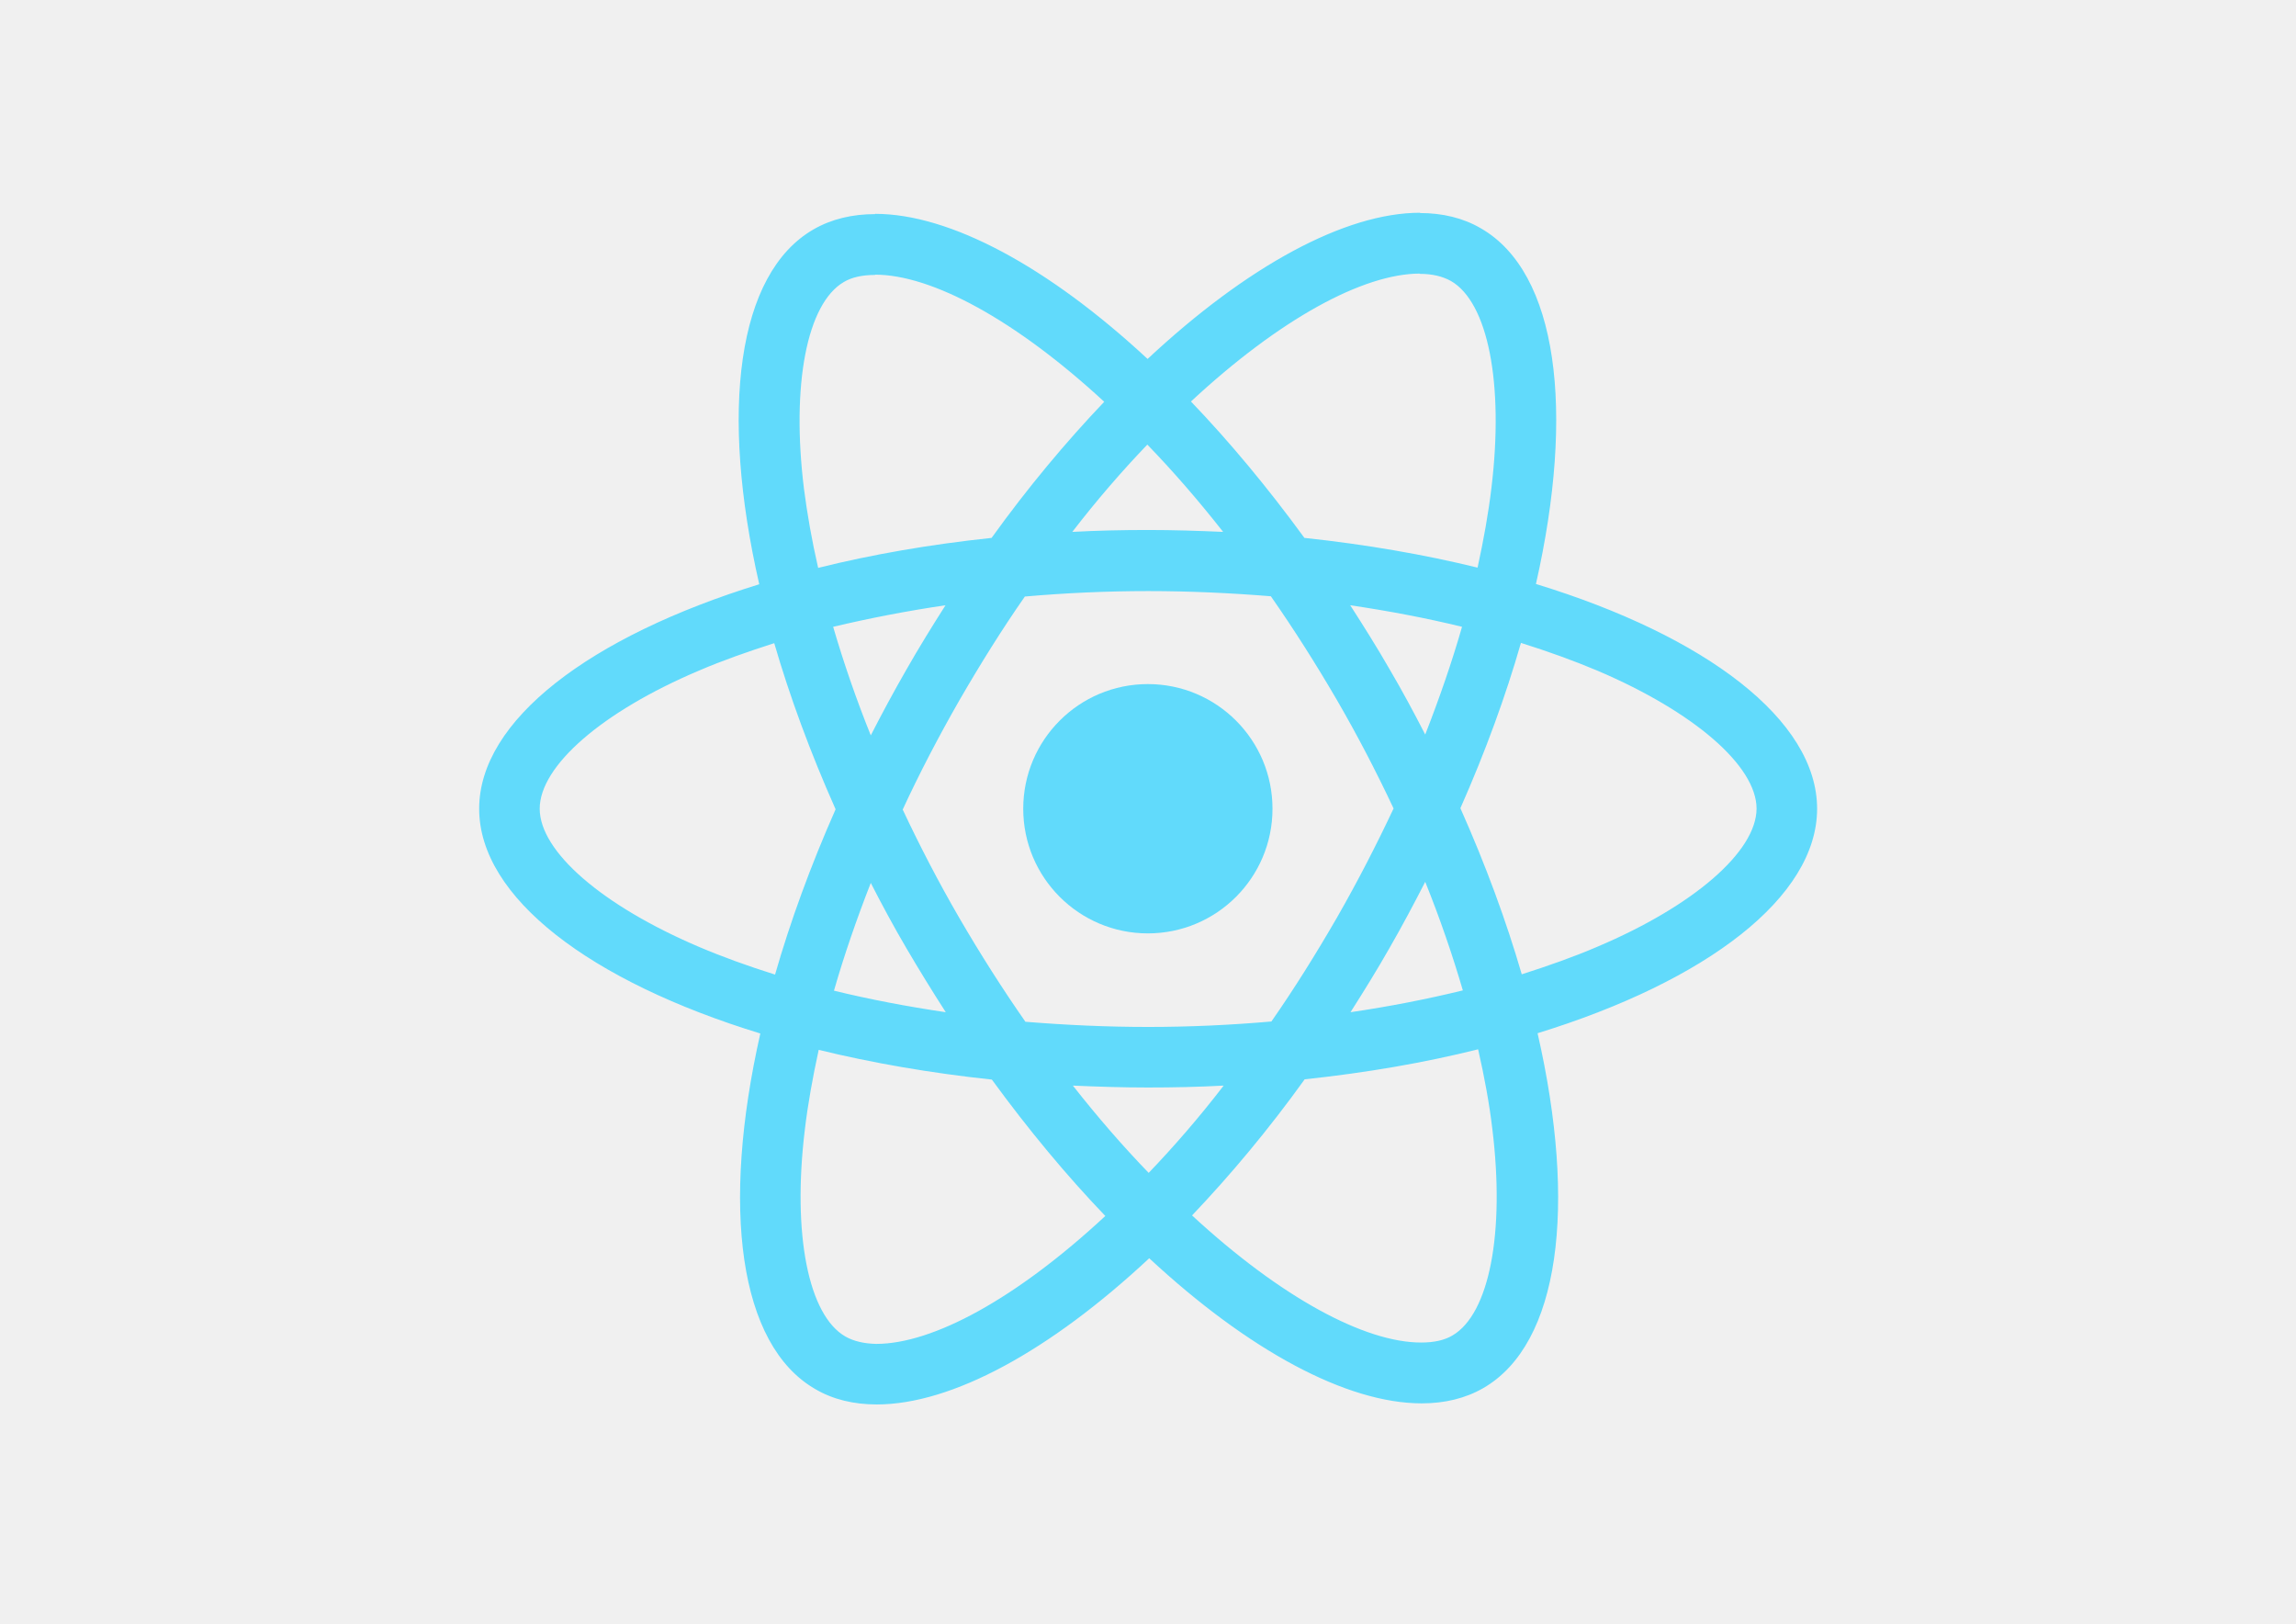
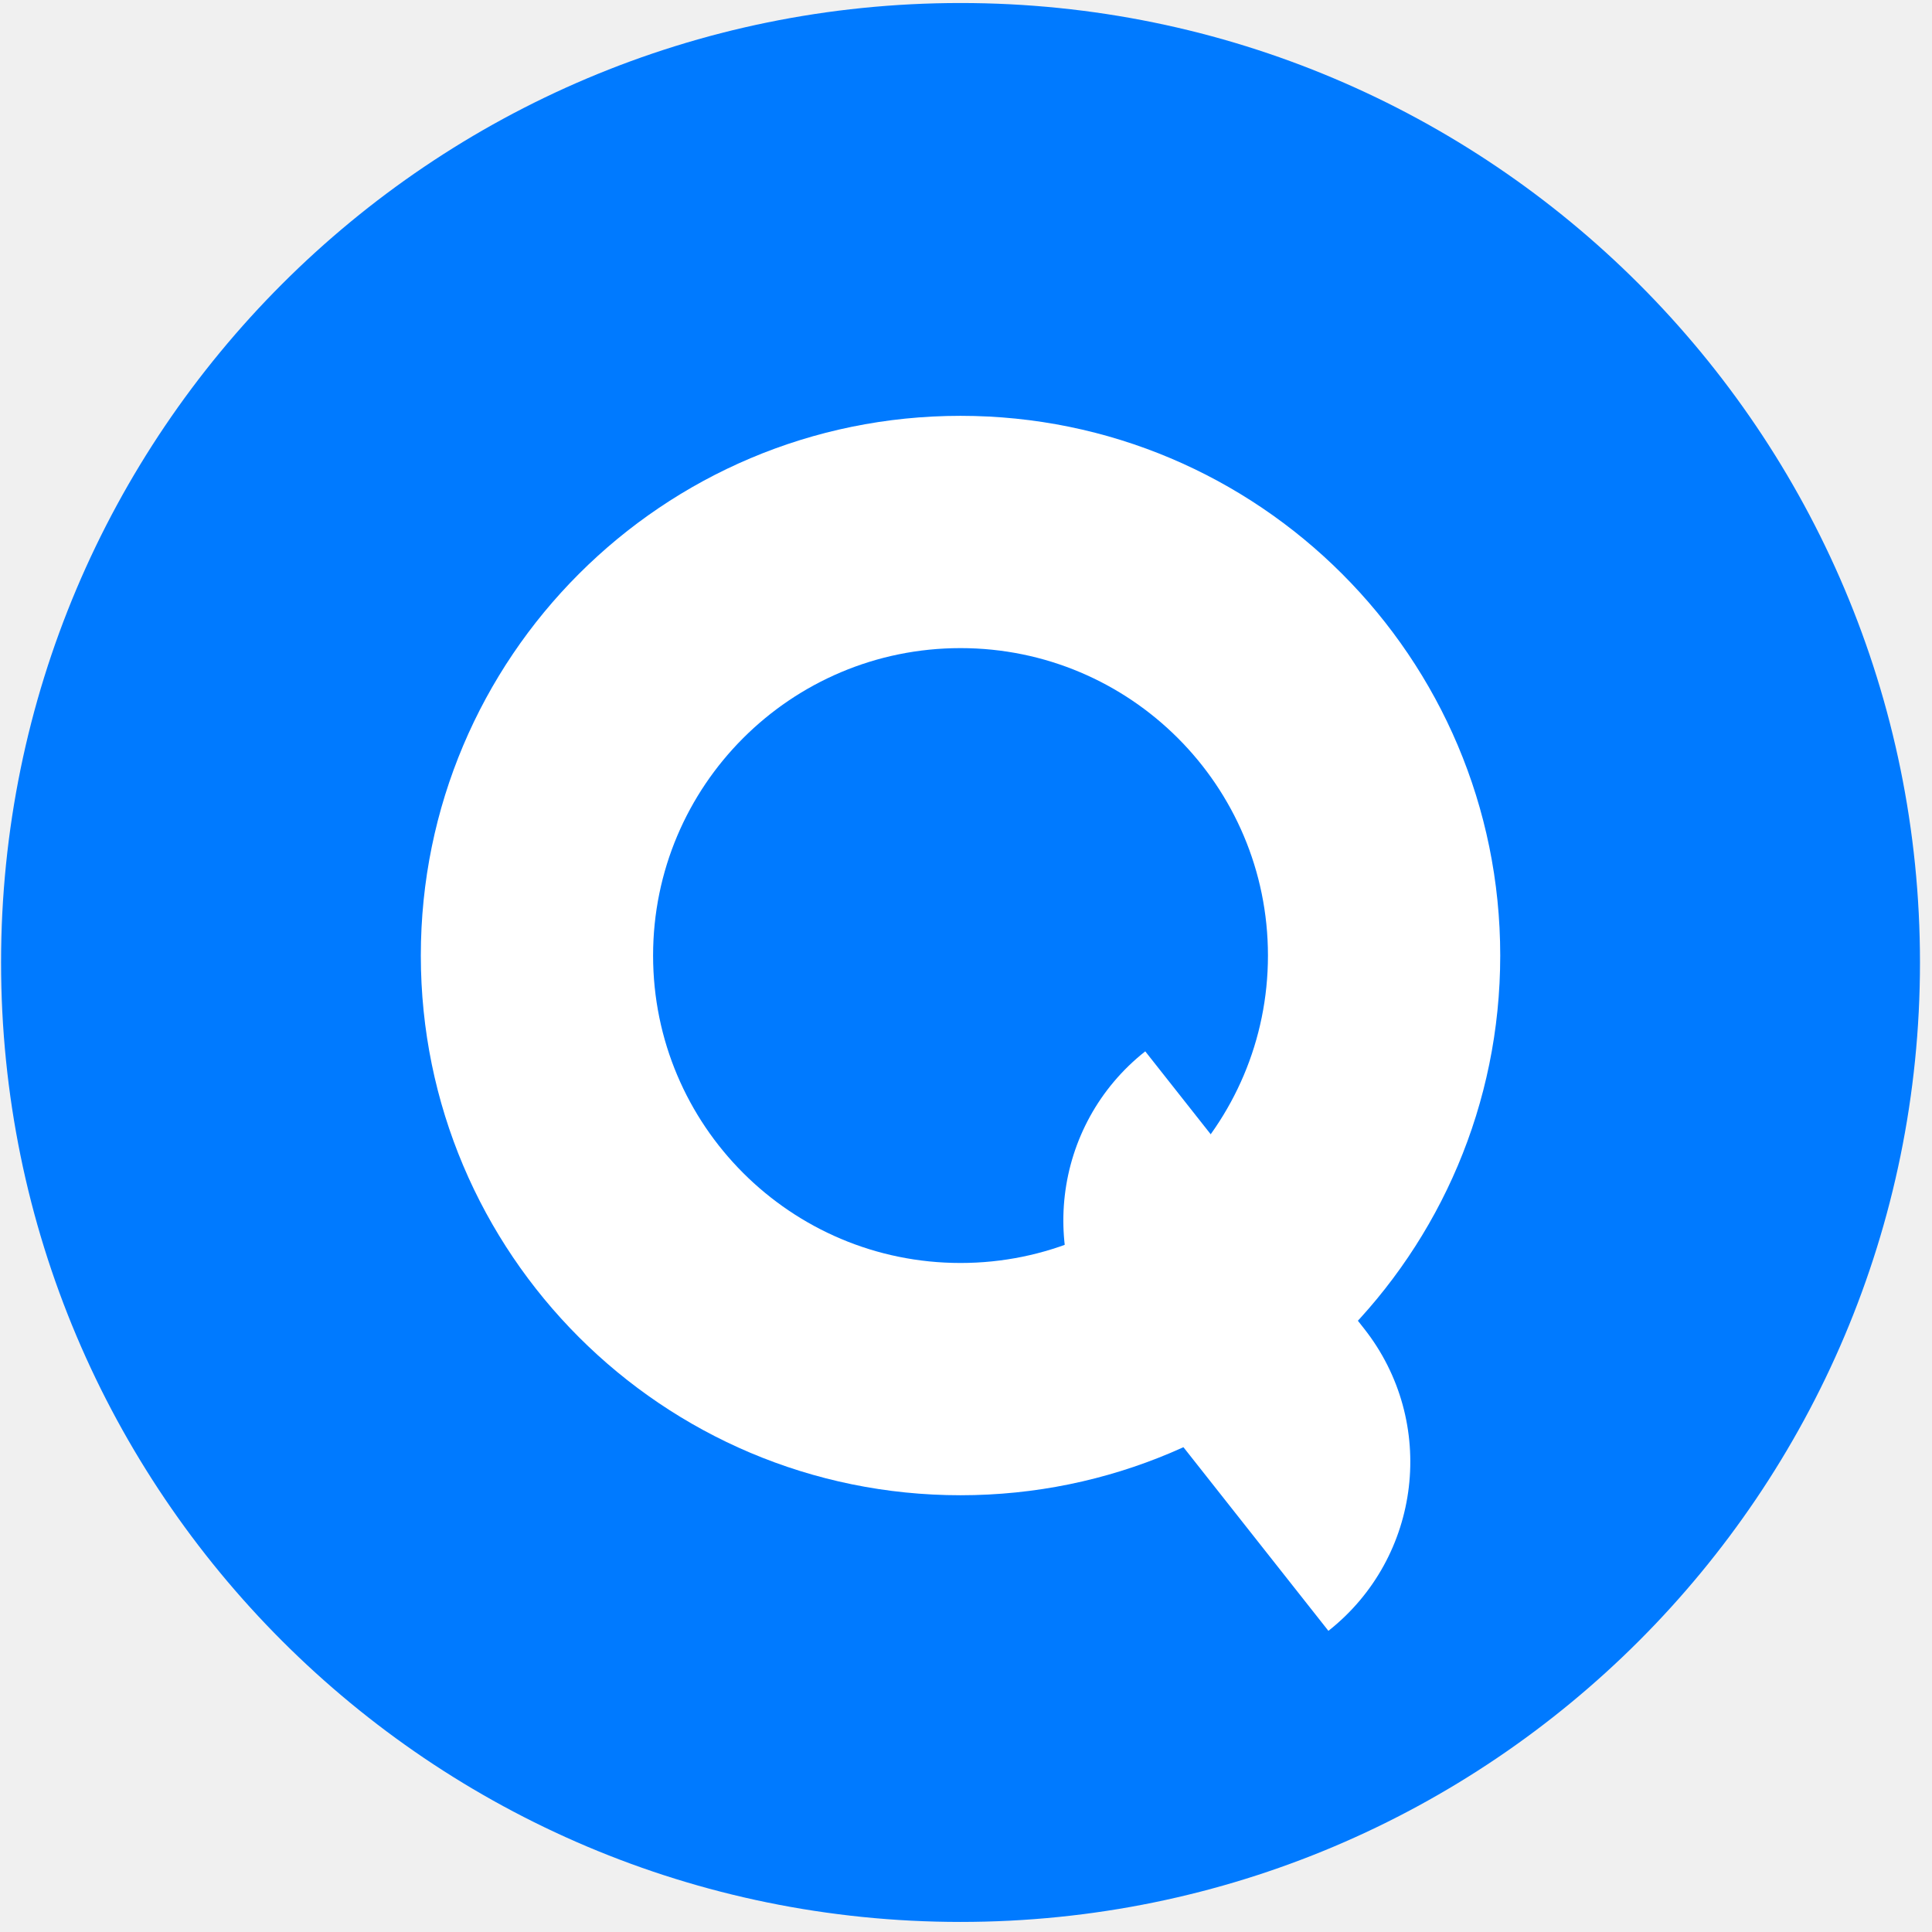
- <svg xmlns="http://www.w3.org/2000/svg" viewBox="0 0 841.9 595.3">
-   <g fill="#61DAFB">
-     <path d="M666.3 296.5c0-32.5-40.7-63.3-103.1-82.4 14.4-63.6 8-114.2-20.2-130.4-6.5-3.8-14.1-5.6-22.4-5.6v22.3c4.6 0 8.3.9 11.4 2.6 13.6 7.8 19.5 37.5 14.9 75.7-1.1 9.4-2.9 19.3-5.1 29.4-19.6-4.8-41-8.5-63.5-10.9-13.5-18.5-27.5-35.3-41.6-50 32.6-30.3 63.2-46.9 84-46.9V78c-27.5 0-63.5 19.6-99.9 53.6-36.4-33.8-72.4-53.2-99.9-53.2v22.3c20.7 0 51.4 16.5 84 46.6-14 14.7-28 31.4-41.3 49.9-22.6 2.4-44 6.1-63.6 11-2.3-10-4-19.7-5.2-29-4.7-38.2 1.1-67.9 14.6-75.8 3-1.8 6.9-2.6 11.5-2.6V78.5c-8.4 0-16 1.8-22.6 5.6-28.1 16.2-34.4 66.7-19.9 130.1-62.2 19.2-102.7 49.9-102.7 82.3 0 32.5 40.7 63.3 103.1 82.4-14.4 63.6-8 114.2 20.2 130.4 6.5 3.8 14.1 5.6 22.5 5.6 27.5 0 63.5-19.6 99.9-53.6 36.4 33.8 72.4 53.2 99.9 53.2 8.4 0 16-1.8 22.6-5.6 28.1-16.2 34.4-66.7 19.9-130.1 62-19.1 102.5-49.9 102.5-82.3zm-130.2-66.7c-3.7 12.9-8.3 26.2-13.5 39.5-4.1-8-8.4-16-13.1-24-4.6-8-9.5-15.8-14.4-23.4 14.2 2.1 27.9 4.7 41 7.9zm-45.8 106.5c-7.8 13.5-15.8 26.3-24.1 38.2-14.9 1.3-30 2-45.2 2-15.1 0-30.2-.7-45-1.9-8.3-11.9-16.4-24.6-24.2-38-7.6-13.1-14.5-26.4-20.8-39.8 6.2-13.4 13.2-26.8 20.7-39.9 7.8-13.5 15.8-26.3 24.1-38.2 14.9-1.3 30-2 45.2-2 15.1 0 30.2.7 45 1.9 8.3 11.9 16.4 24.6 24.2 38 7.6 13.1 14.5 26.4 20.8 39.8-6.3 13.4-13.2 26.8-20.7 39.9zm32.3-13c5.4 13.4 10 26.8 13.8 39.8-13.1 3.2-26.9 5.9-41.2 8 4.9-7.7 9.8-15.6 14.4-23.7 4.6-8 8.9-16.1 13-24.1zM421.2 430c-9.3-9.6-18.6-20.3-27.8-32 9 .4 18.2.7 27.5.7 9.4 0 18.7-.2 27.8-.7-9 11.7-18.3 22.4-27.5 32zm-74.4-58.9c-14.2-2.1-27.9-4.7-41-7.9 3.7-12.9 8.3-26.2 13.5-39.5 4.1 8 8.4 16 13.1 24 4.7 8 9.5 15.8 14.4 23.4zM420.7 163c9.3 9.6 18.6 20.3 27.8 32-9-.4-18.2-.7-27.5-.7-9.4 0-18.7.2-27.8.7 9-11.7 18.3-22.4 27.5-32zm-74 58.9c-4.9 7.7-9.8 15.6-14.4 23.7-4.6 8-8.9 16-13 24-5.4-13.4-10-26.8-13.8-39.8 13.1-3.1 26.9-5.8 41.2-7.9zm-90.5 125.2c-35.4-15.1-58.3-34.9-58.3-50.6 0-15.7 22.9-35.6 58.3-50.6 8.6-3.7 18-7 27.7-10.1 5.7 19.6 13.2 40 22.5 60.9-9.2 20.8-16.6 41.1-22.2 60.6-9.9-3.1-19.3-6.5-28-10.2zM310 490c-13.6-7.8-19.5-37.5-14.9-75.7 1.1-9.4 2.9-19.3 5.1-29.4 19.6 4.8 41 8.5 63.5 10.9 13.5 18.5 27.5 35.3 41.6 50-32.6 30.3-63.2 46.9-84 46.9-4.5-.1-8.3-1-11.3-2.7zm237.2-76.2c4.7 38.2-1.1 67.9-14.6 75.8-3 1.8-6.9 2.6-11.5 2.6-20.7 0-51.4-16.5-84-46.6 14-14.7 28-31.4 41.3-49.9 22.6-2.4 44-6.1 63.6-11 2.3 10.1 4.1 19.8 5.2 29.1zm38.5-66.7c-8.6 3.7-18 7-27.7 10.1-5.7-19.6-13.2-40-22.5-60.9 9.2-20.8 16.6-41.1 22.2-60.6 9.9 3.1 19.3 6.5 28.1 10.2 35.4 15.1 58.3 34.9 58.3 50.6-.1 15.7-23 35.6-58.4 50.6zM320.8 78.4z" />
-     <circle cx="420.9" cy="296.5" r="45.7" />
-     <path d="M520.5 78.1z" />
-   </g>
+ <svg xmlns="http://www.w3.org/2000/svg" width="141" height="141" viewBox="0 0 141 141" fill="none">
+   <path d="M70.1 140.265C108.773 140.265 140.123 108.915 140.123 70.242C140.123 31.57 108.773 0.22 70.1 0.22C31.428 0.22 0.078 31.57 0.078 70.242C0.078 108.915 31.428 140.265 70.1 140.265Z" fill="#007AFF" />
+   <path d="M70.1 109.125C91.854 109.125 109.489 91.49 109.489 69.737C109.489 47.983 91.854 30.348 70.1 30.348C48.347 30.348 30.712 47.983 30.712 69.737C30.712 91.49 48.347 109.125 70.1 109.125Z" fill="white" />
+   <path d="M70.1 92.174C82.492 92.174 92.537 82.129 92.537 69.737C92.537 57.345 82.492 47.3 70.1 47.3C57.708 47.3 47.663 57.345 47.663 69.737C47.663 82.129 57.708 92.174 70.1 92.174Z" fill="#007AFF" />
+   <path d="M83.582 76.729L99.547 96.956C104.923 103.767 103.76 113.647 96.949 119.022L80.984 98.796C75.608 91.985 76.771 82.105 83.582 76.729Z" fill="white" />
</svg>
